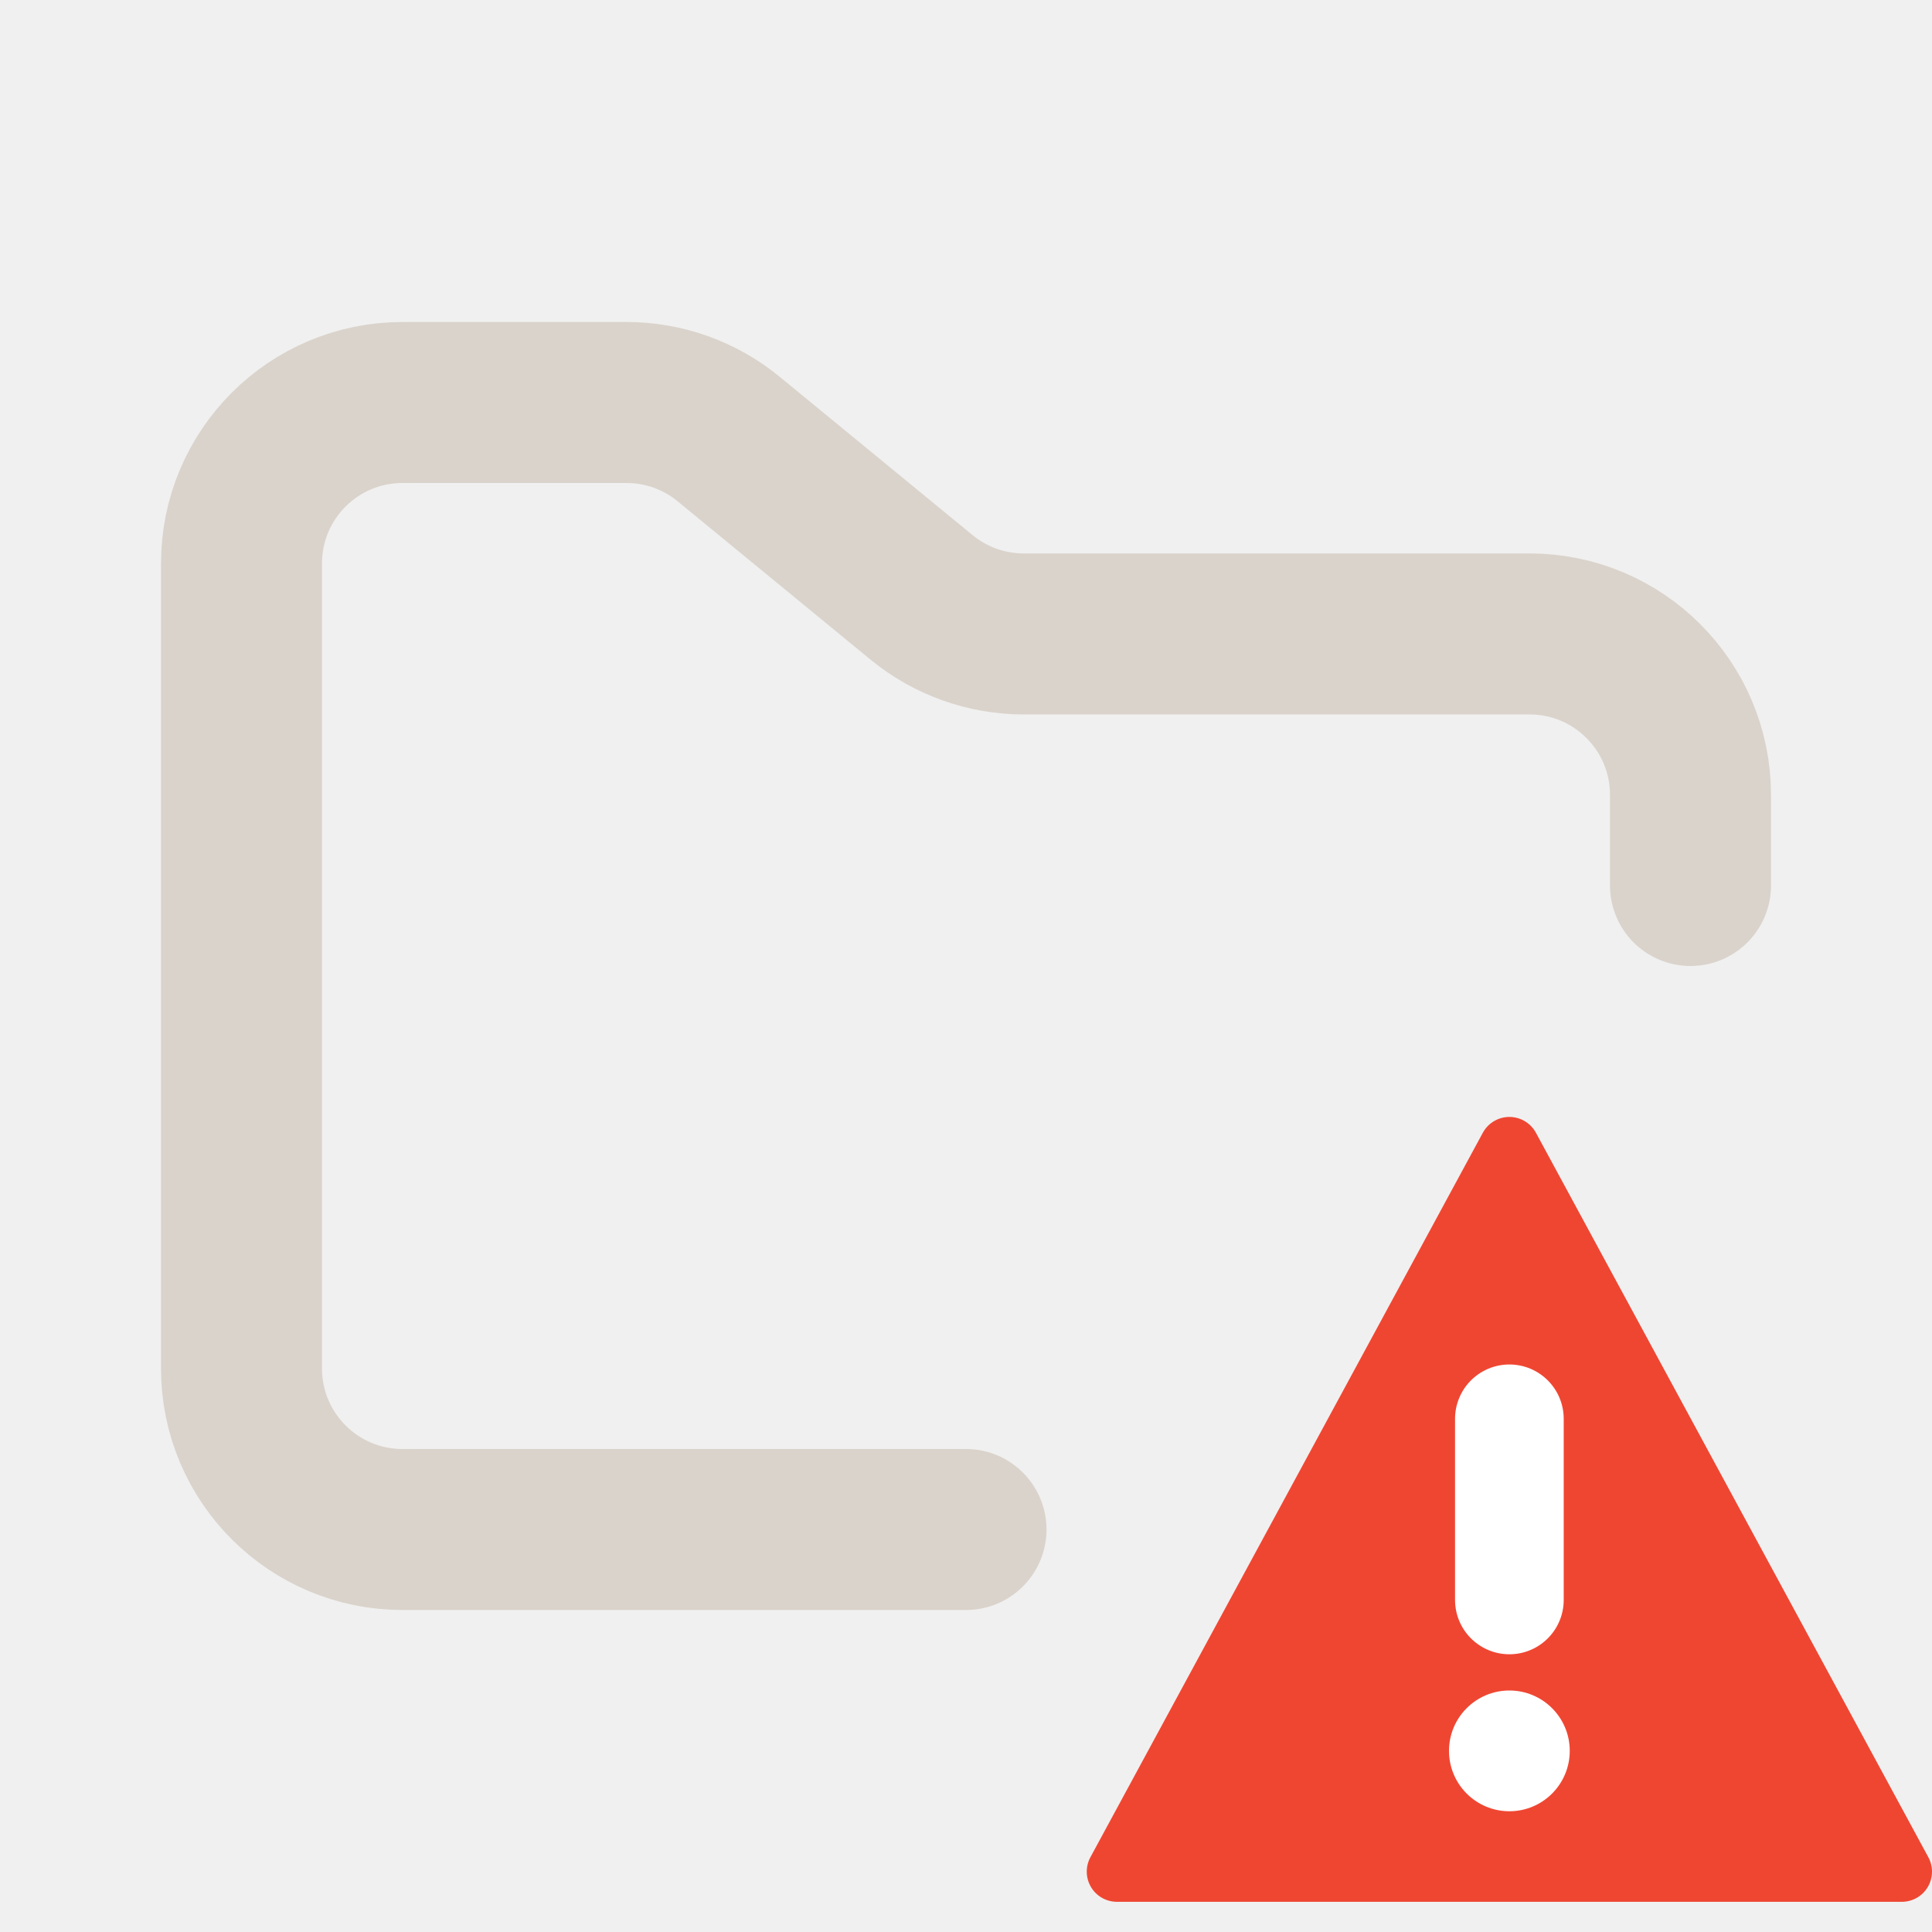
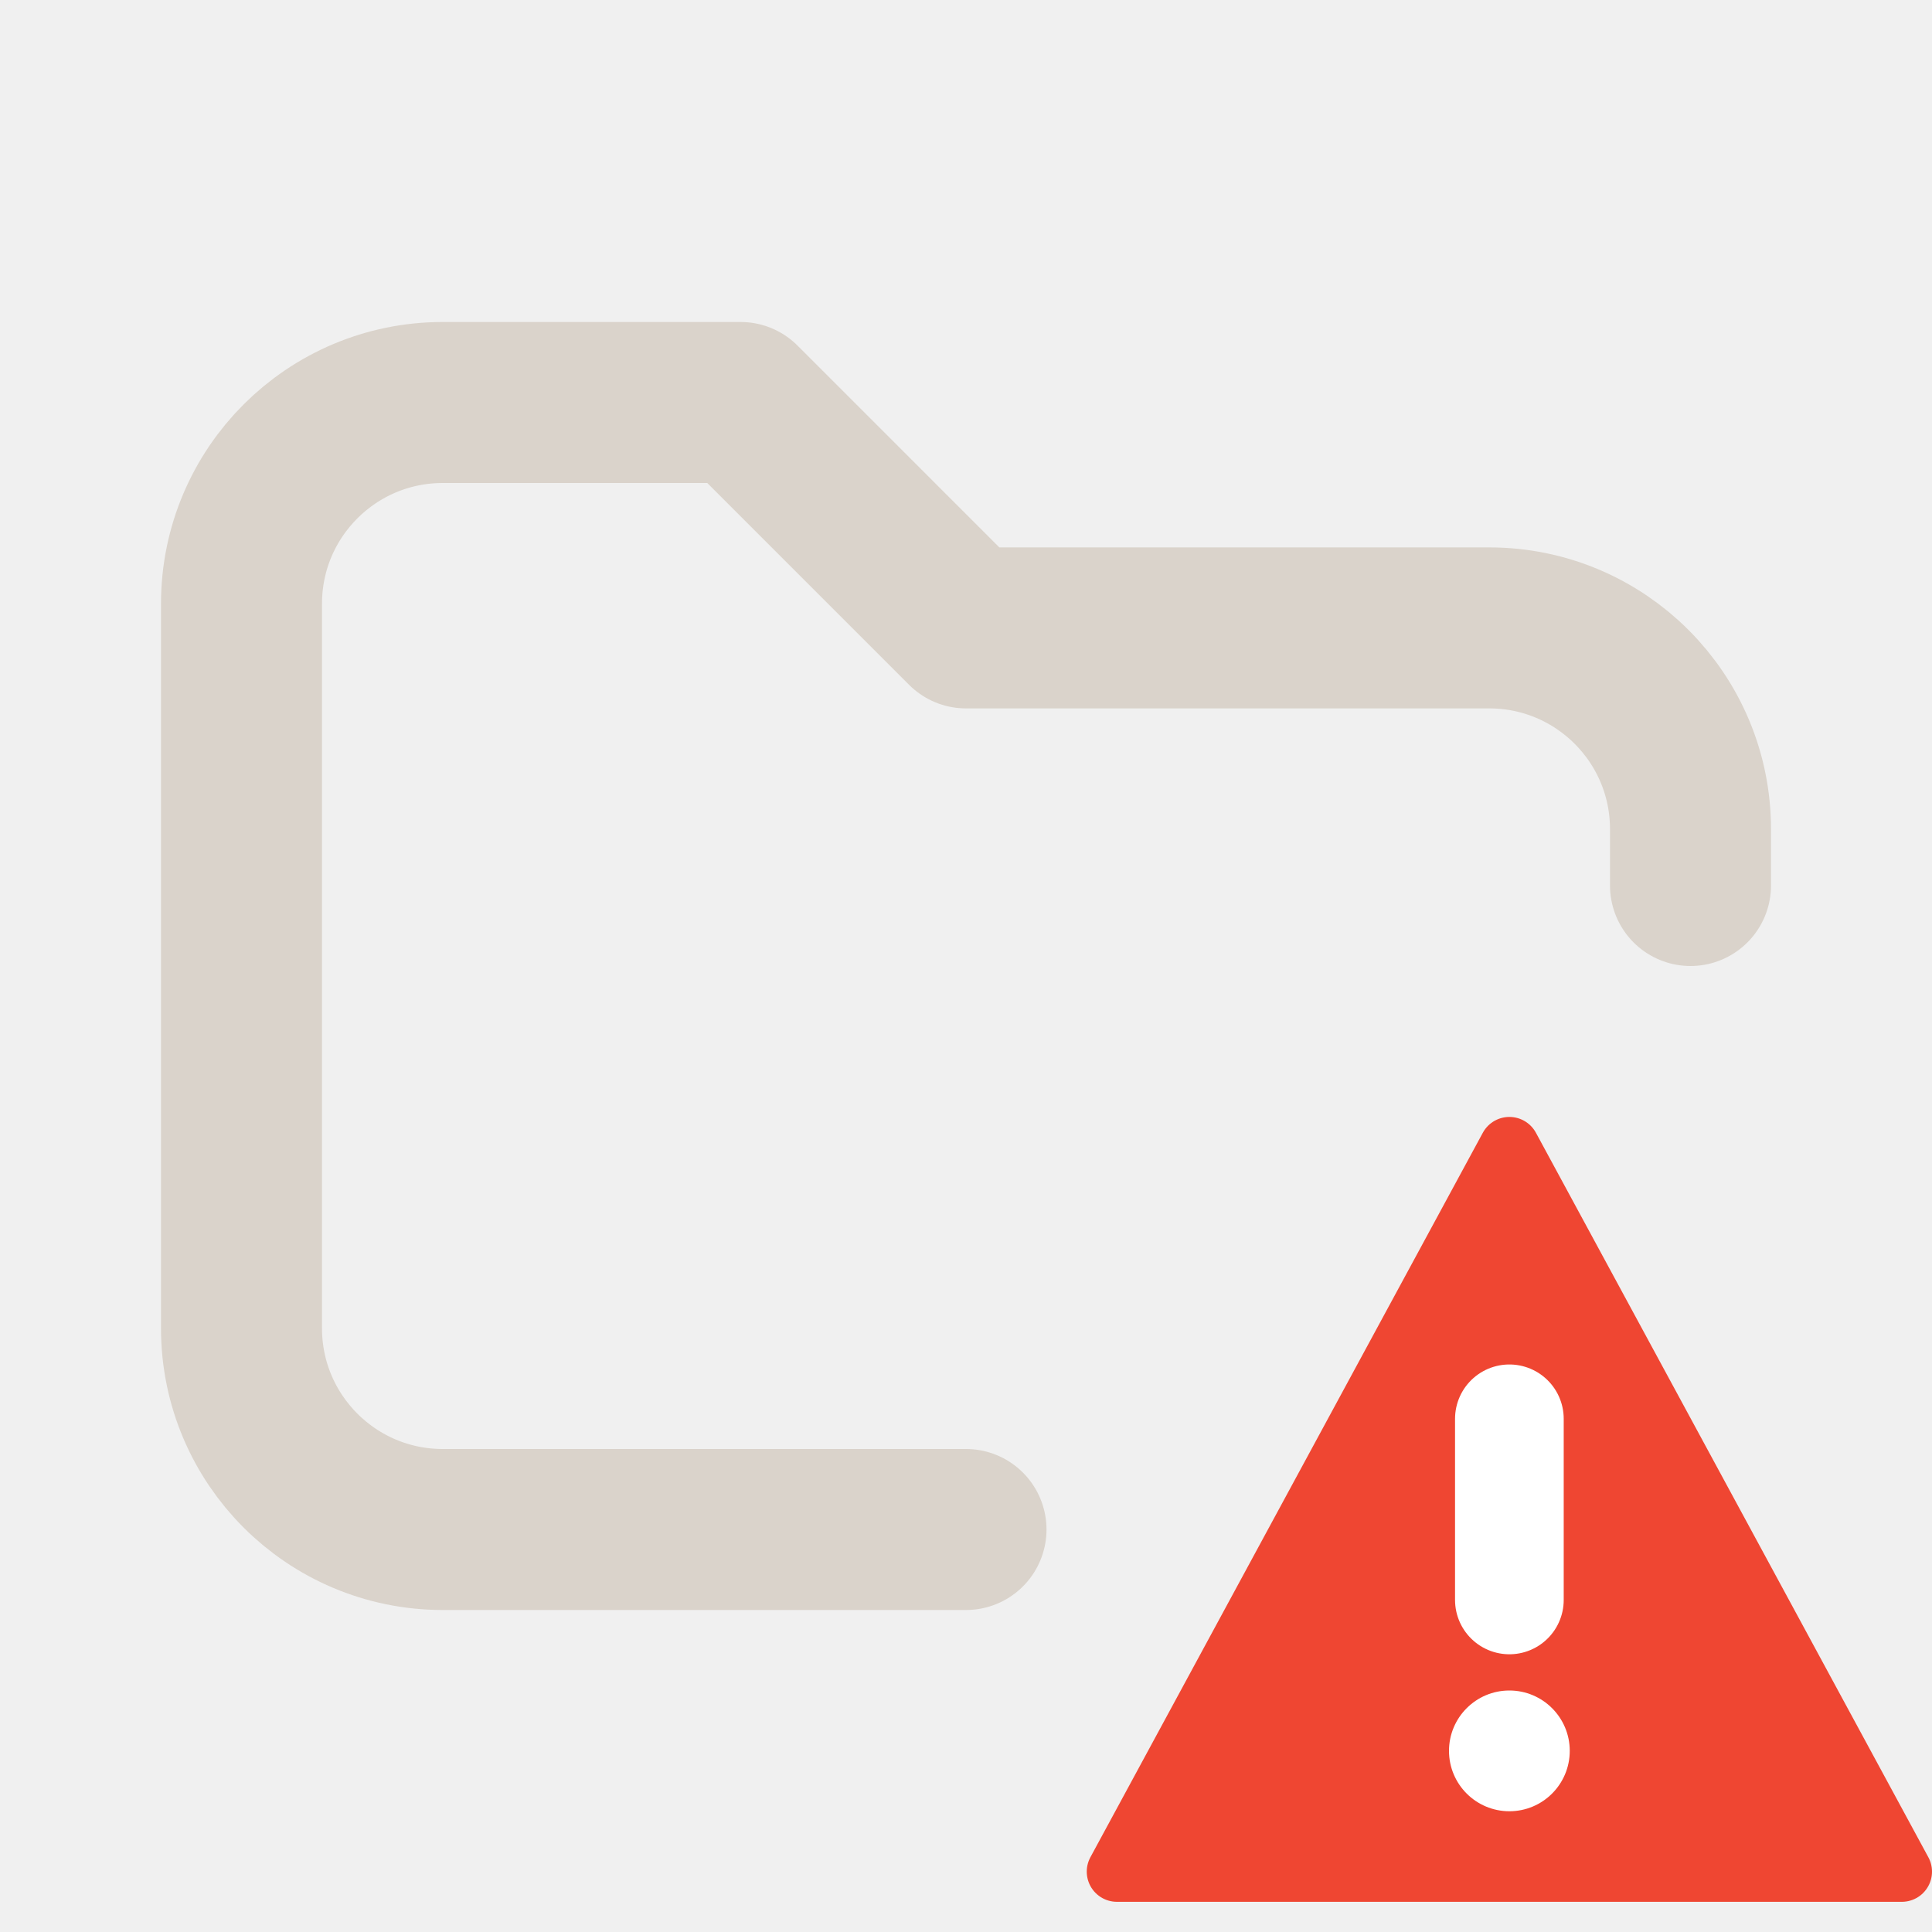
<svg xmlns="http://www.w3.org/2000/svg" width="16" height="16" viewBox="0 0 24 24" fill="none">
-   <path d="M12 19H5C3.895 19 3 18.105 3 17V7C3 5.895 3.895 5 5 5H7.784C8.247 5 8.696 5.161 9.053 5.455L11.447 7.42C11.804 7.714 12.253 7.875 12.716 7.875H19C20.105 7.875 21 8.77 21 9.875V11" stroke="#DAD3CB" stroke-width="2" stroke-linecap="round" stroke-linejoin="round" />
+   <path d="M12 19H5.5A2.5 2.5 0 0 1 3 16.5V7.5A2.5 2.5 0 0 1 5.5 5H9.2L12 7.8H18.5A2.5 2.5 0 0 1 21 10.3V11" stroke="#DAD3CB" stroke-width="2" stroke-linecap="round" stroke-linejoin="round" />
  <g transform="scale(1.5) translate(9 9)">
    <path d="M3.5 .5L6.75 6.5H.25Z" fill="#EF4632" stroke="#EF4632" stroke-width="0.5" stroke-linejoin="round" />
    <path d="M3.5 2.75V4.25" stroke="#FFFFFF" stroke-width="0.9" stroke-linecap="round" />
    <circle cx="3.5" cy="5.5" r="0.5" fill="#FFFFFF" />
  </g>
</svg>
